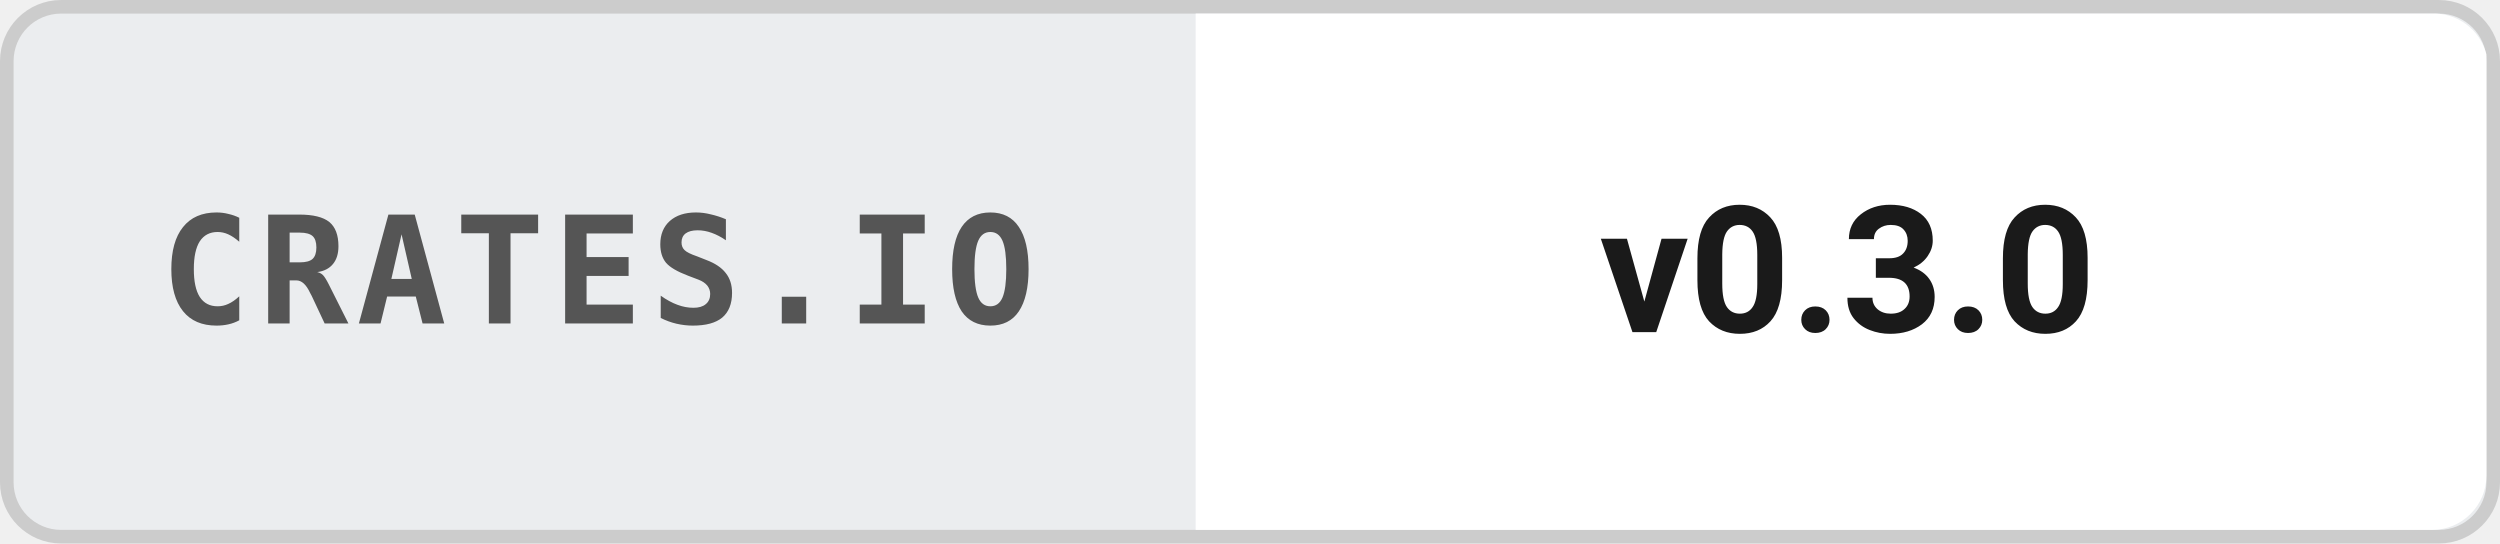
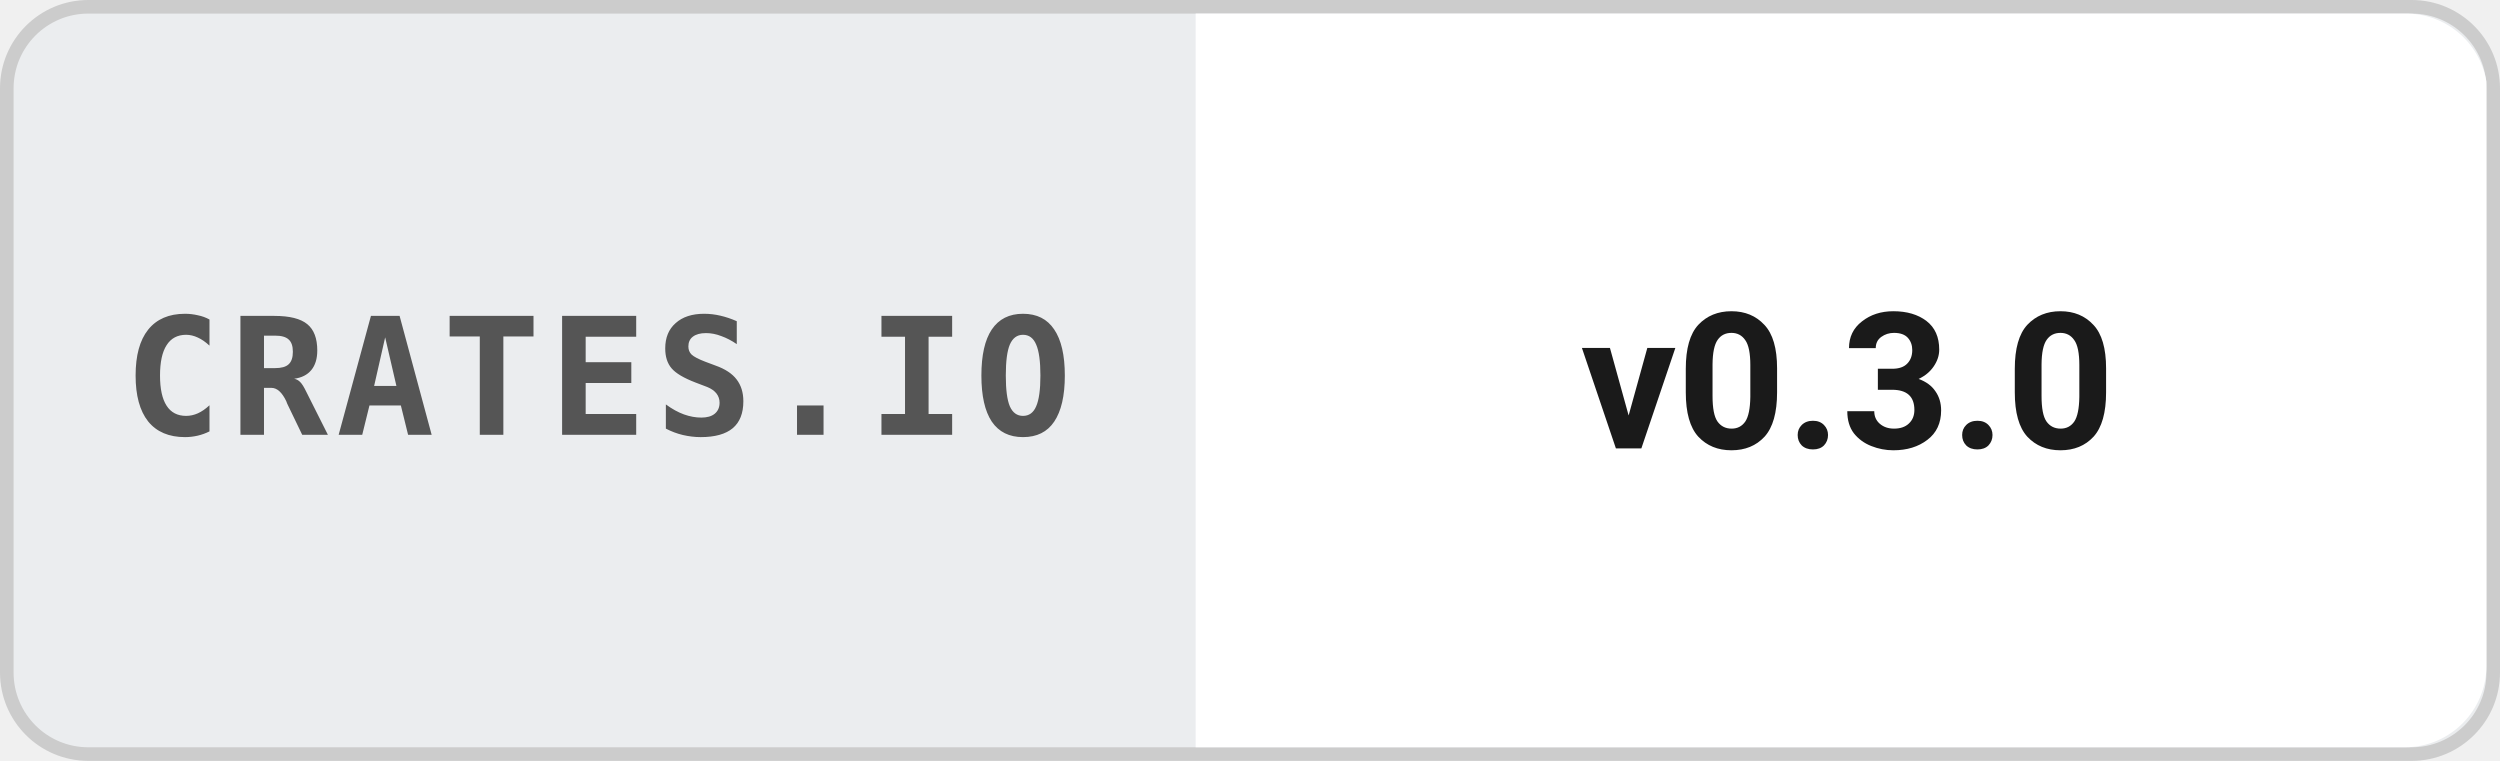
- <svg xmlns="http://www.w3.org/2000/svg" height="auto" aria-label="CRATES.IO — v0.3.0" viewBox="0 0 184 40">
-   <rect width="183" height="39" x=".5" y=".5" fill="#ebedef" stroke="#ccc" rx="4" />
-   <path fill="#fff" d="M88 1h91a4 4 0 0 1 4 3v31a4 4 0 0 1-4 4H88Z" />
-   <text x="44" y="20" fill="#555" dominant-baseline="central" font-family="ui-monospace, SFMono-Regular, Menlo, Consolas, monospace" font-size="11" font-weight="700" letter-spacing=".6" text-anchor="middle">CRATES.IO</text>
-   <text x="136" y="20" fill="#1a1a1a" dominant-baseline="central" font-family="-apple-system, BlinkMacSystemFont, &quot;Segoe UI&quot;, Roboto, Helvetica, Arial, sans-serif" font-size="13" font-weight="700" text-anchor="middle">v0.3.0</text>
+ <svg xmlns="http://www.w3.org/2000/svg" height="auto" aria-label="CRATES.IO — v0.3.0" viewBox="0 0 184 56">
+   <rect width="183" height="55" x=".5" y=".5" fill="#ebedef" stroke="#ccc" rx="6" />
+   <path fill="#fff" d="M88 1h89a6 6 0 0 1 6 5v43a6 6 0 0 1-6 6H88Z" />
+   <text x="44" y="32" fill="#555" font-family="ui-monospace, SFMono-Regular, Menlo, Consolas, monospace" font-size="12" font-weight="700" letter-spacing=".6" text-anchor="middle">CRATES.IO</text>
+   <text x="136" y="33" fill="#1a1a1a" font-family="-apple-system, BlinkMacSystemFont, &quot;Segoe UI&quot;, Roboto, Helvetica, Arial, sans-serif" font-size="14" font-weight="700" text-anchor="middle">v0.3.0</text>
</svg>
